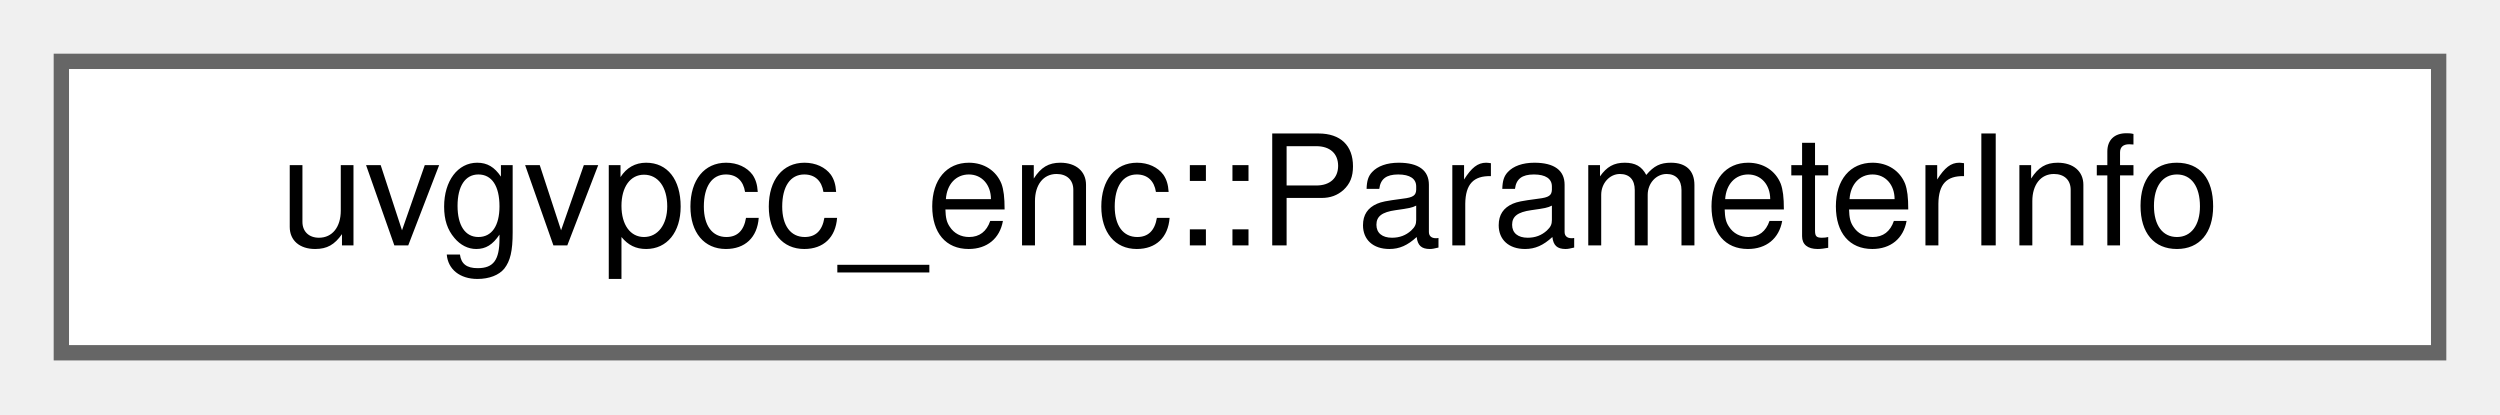
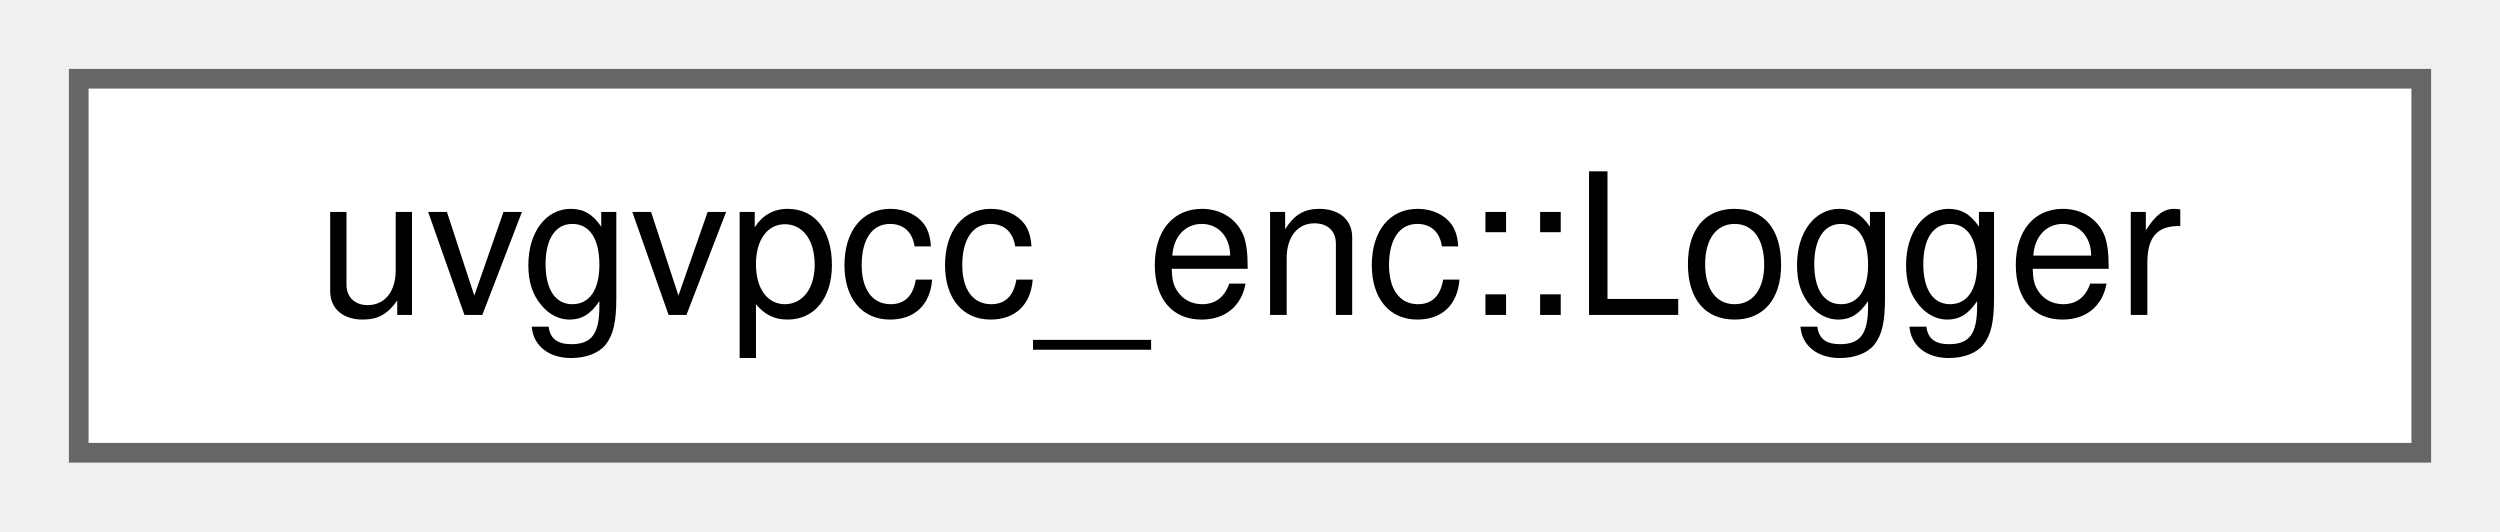
- <svg xmlns="http://www.w3.org/2000/svg" xmlns:xlink="http://www.w3.org/1999/xlink" width="163pt" height="27pt" viewBox="0.00 0.00 163.00 27.00">
+ <svg xmlns="http://www.w3.org/2000/svg" xmlns:xlink="http://www.w3.org/1999/xlink" width="127pt" height="27pt" viewBox="0.00 0.00 127.00 27.00">
  <g id="graph0" class="graph" transform="scale(1 1) rotate(0) translate(4 23)">
    <g id="Node000000" class="node">
      <g id="a_Node000000">
-         <a xlink:href="structuvgvpcc__enc_1_1ParameterInfo.html" target="_top" xlink:title=" ">
-           <polygon fill="white" stroke="#666666" points="155,-19 0,-19 0,0 155,0 155,-19" />
-           <text text-anchor="middle" x="77.5" y="-7" font-family="Helvetica,sans-Serif" font-size="10.00">uvgvpcc_enc::ParameterInfo</text>
+         <a xlink:href="classuvgvpcc__enc_1_1Logger.html" target="_top" xlink:title=" ">
+           <polygon fill="white" stroke="#666666" points="119,-19 0,-19 0,0 119,0 119,-19" />
+           <text text-anchor="middle" x="59.5" y="-7" font-family="Helvetica,sans-Serif" font-size="10.00">uvgvpcc_enc::Logger</text>
        </a>
      </g>
    </g>
  </g>
</svg>
